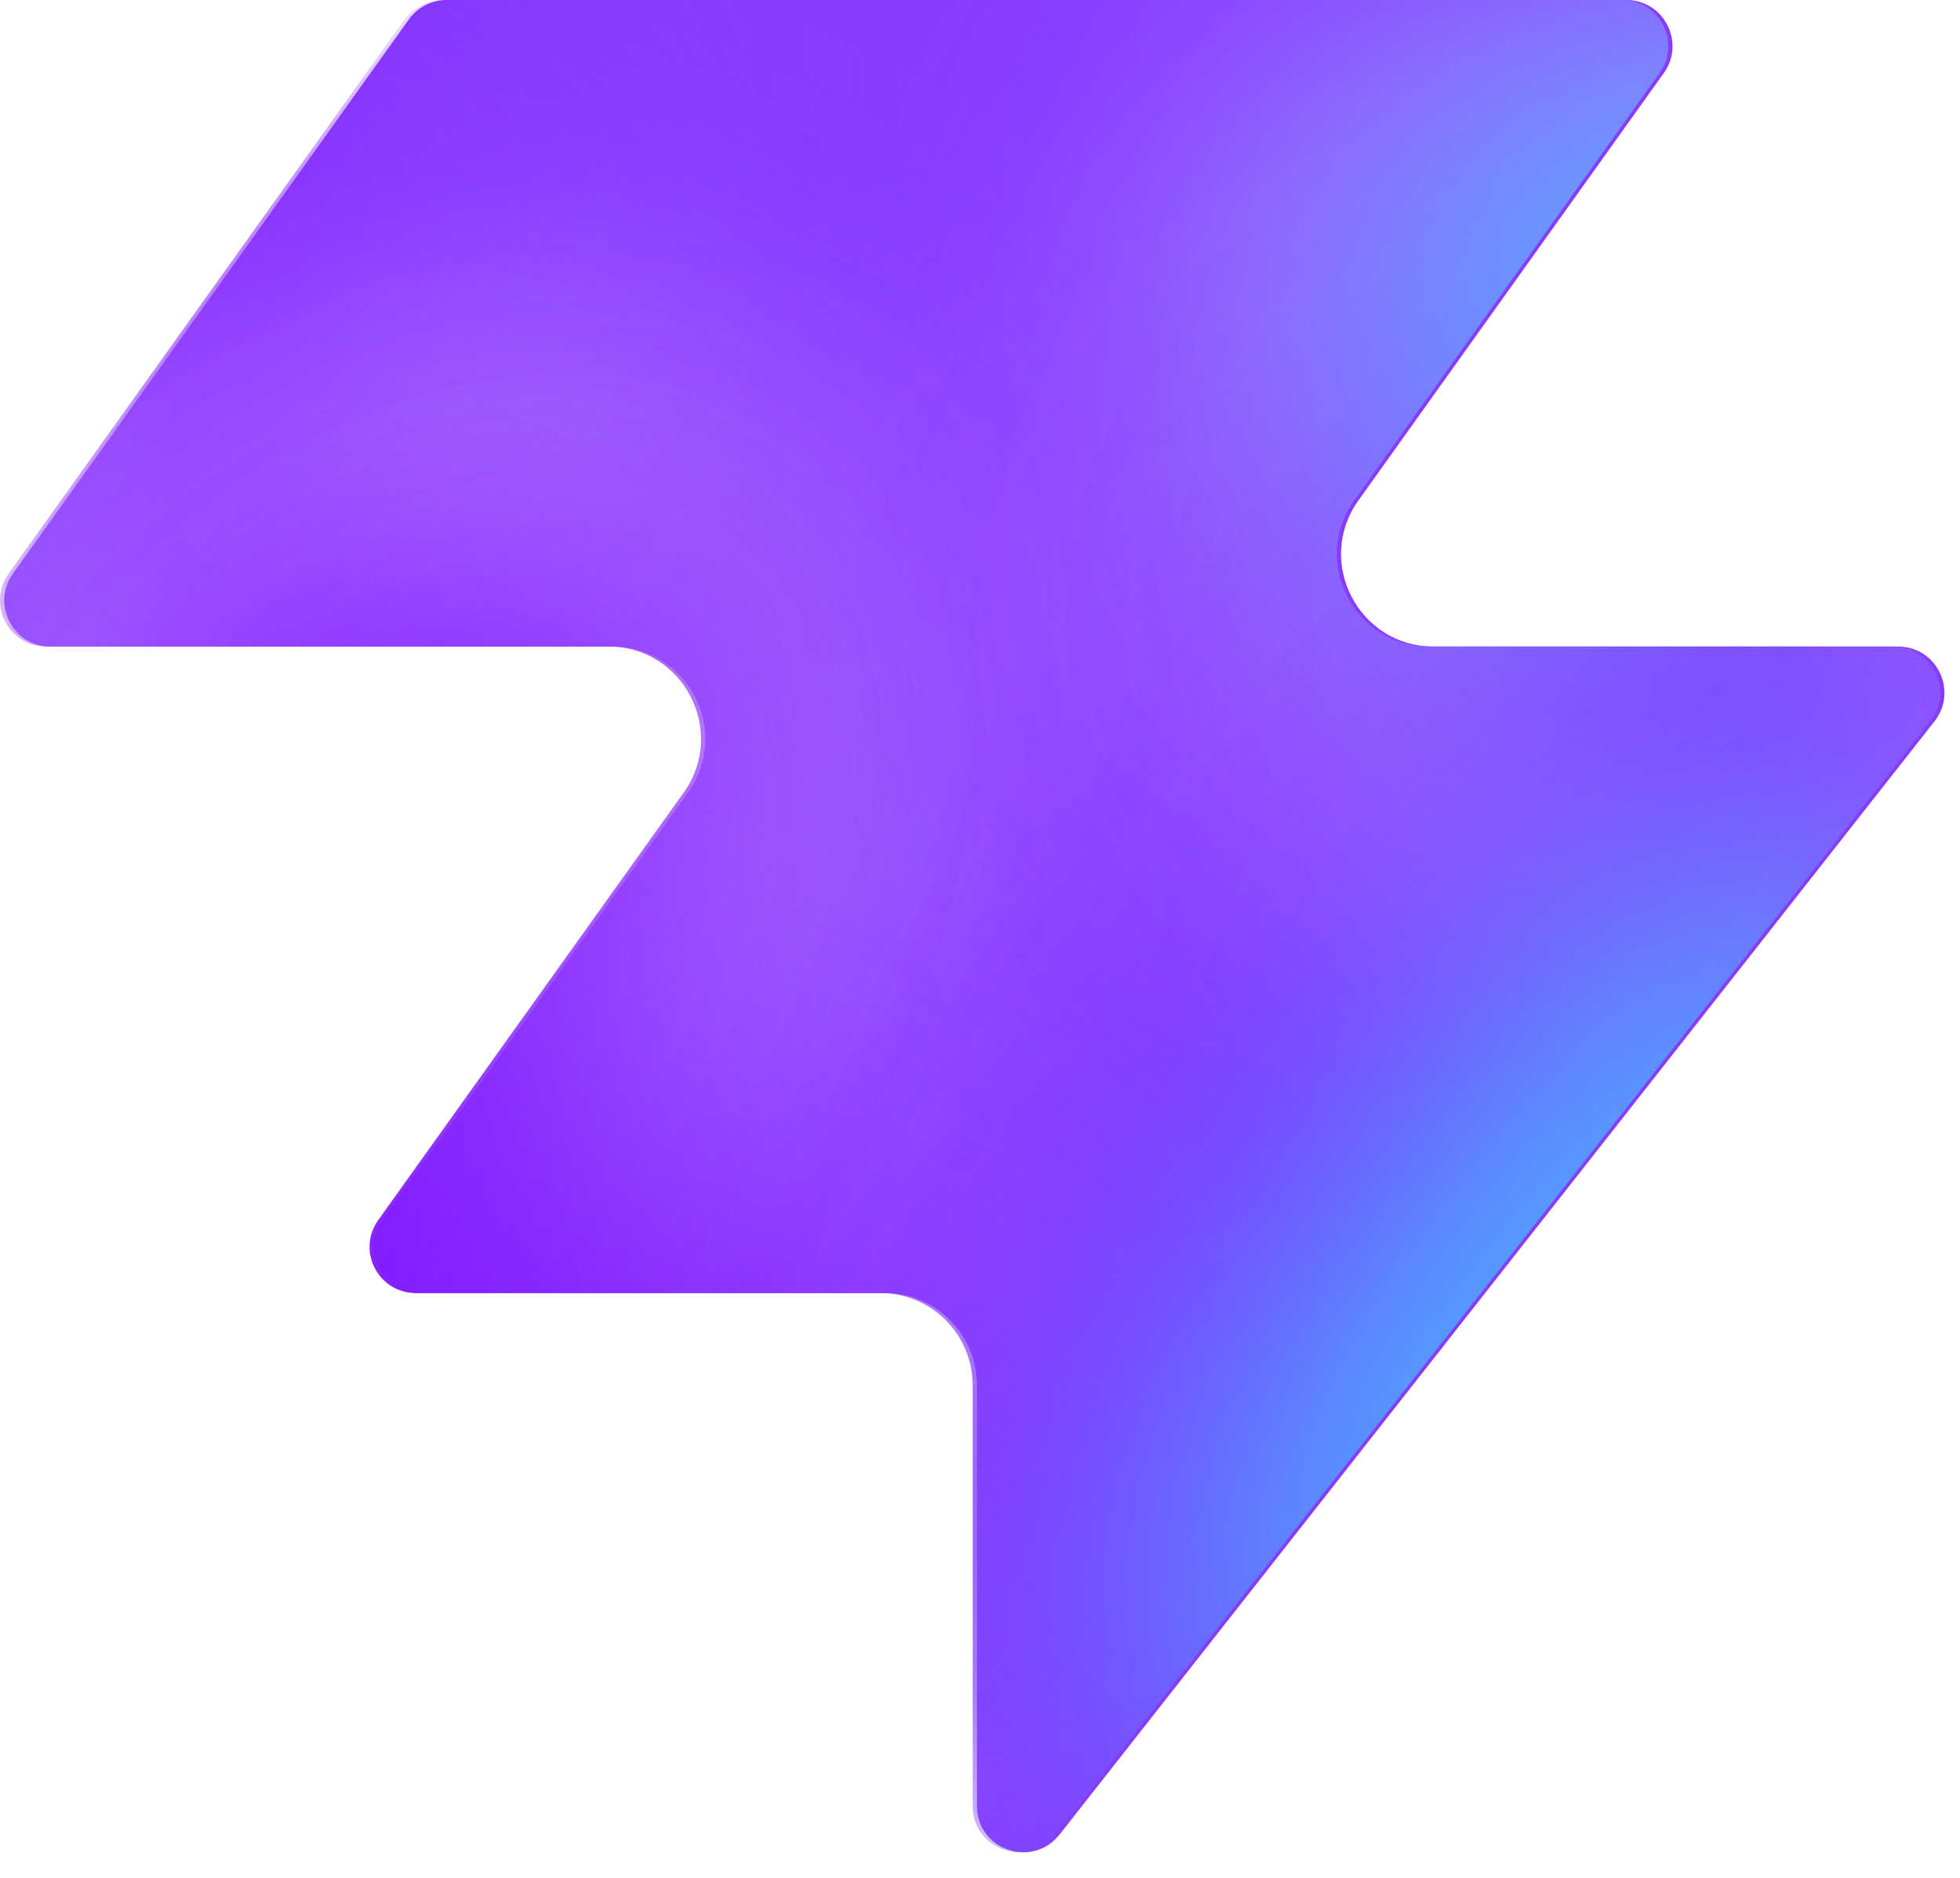
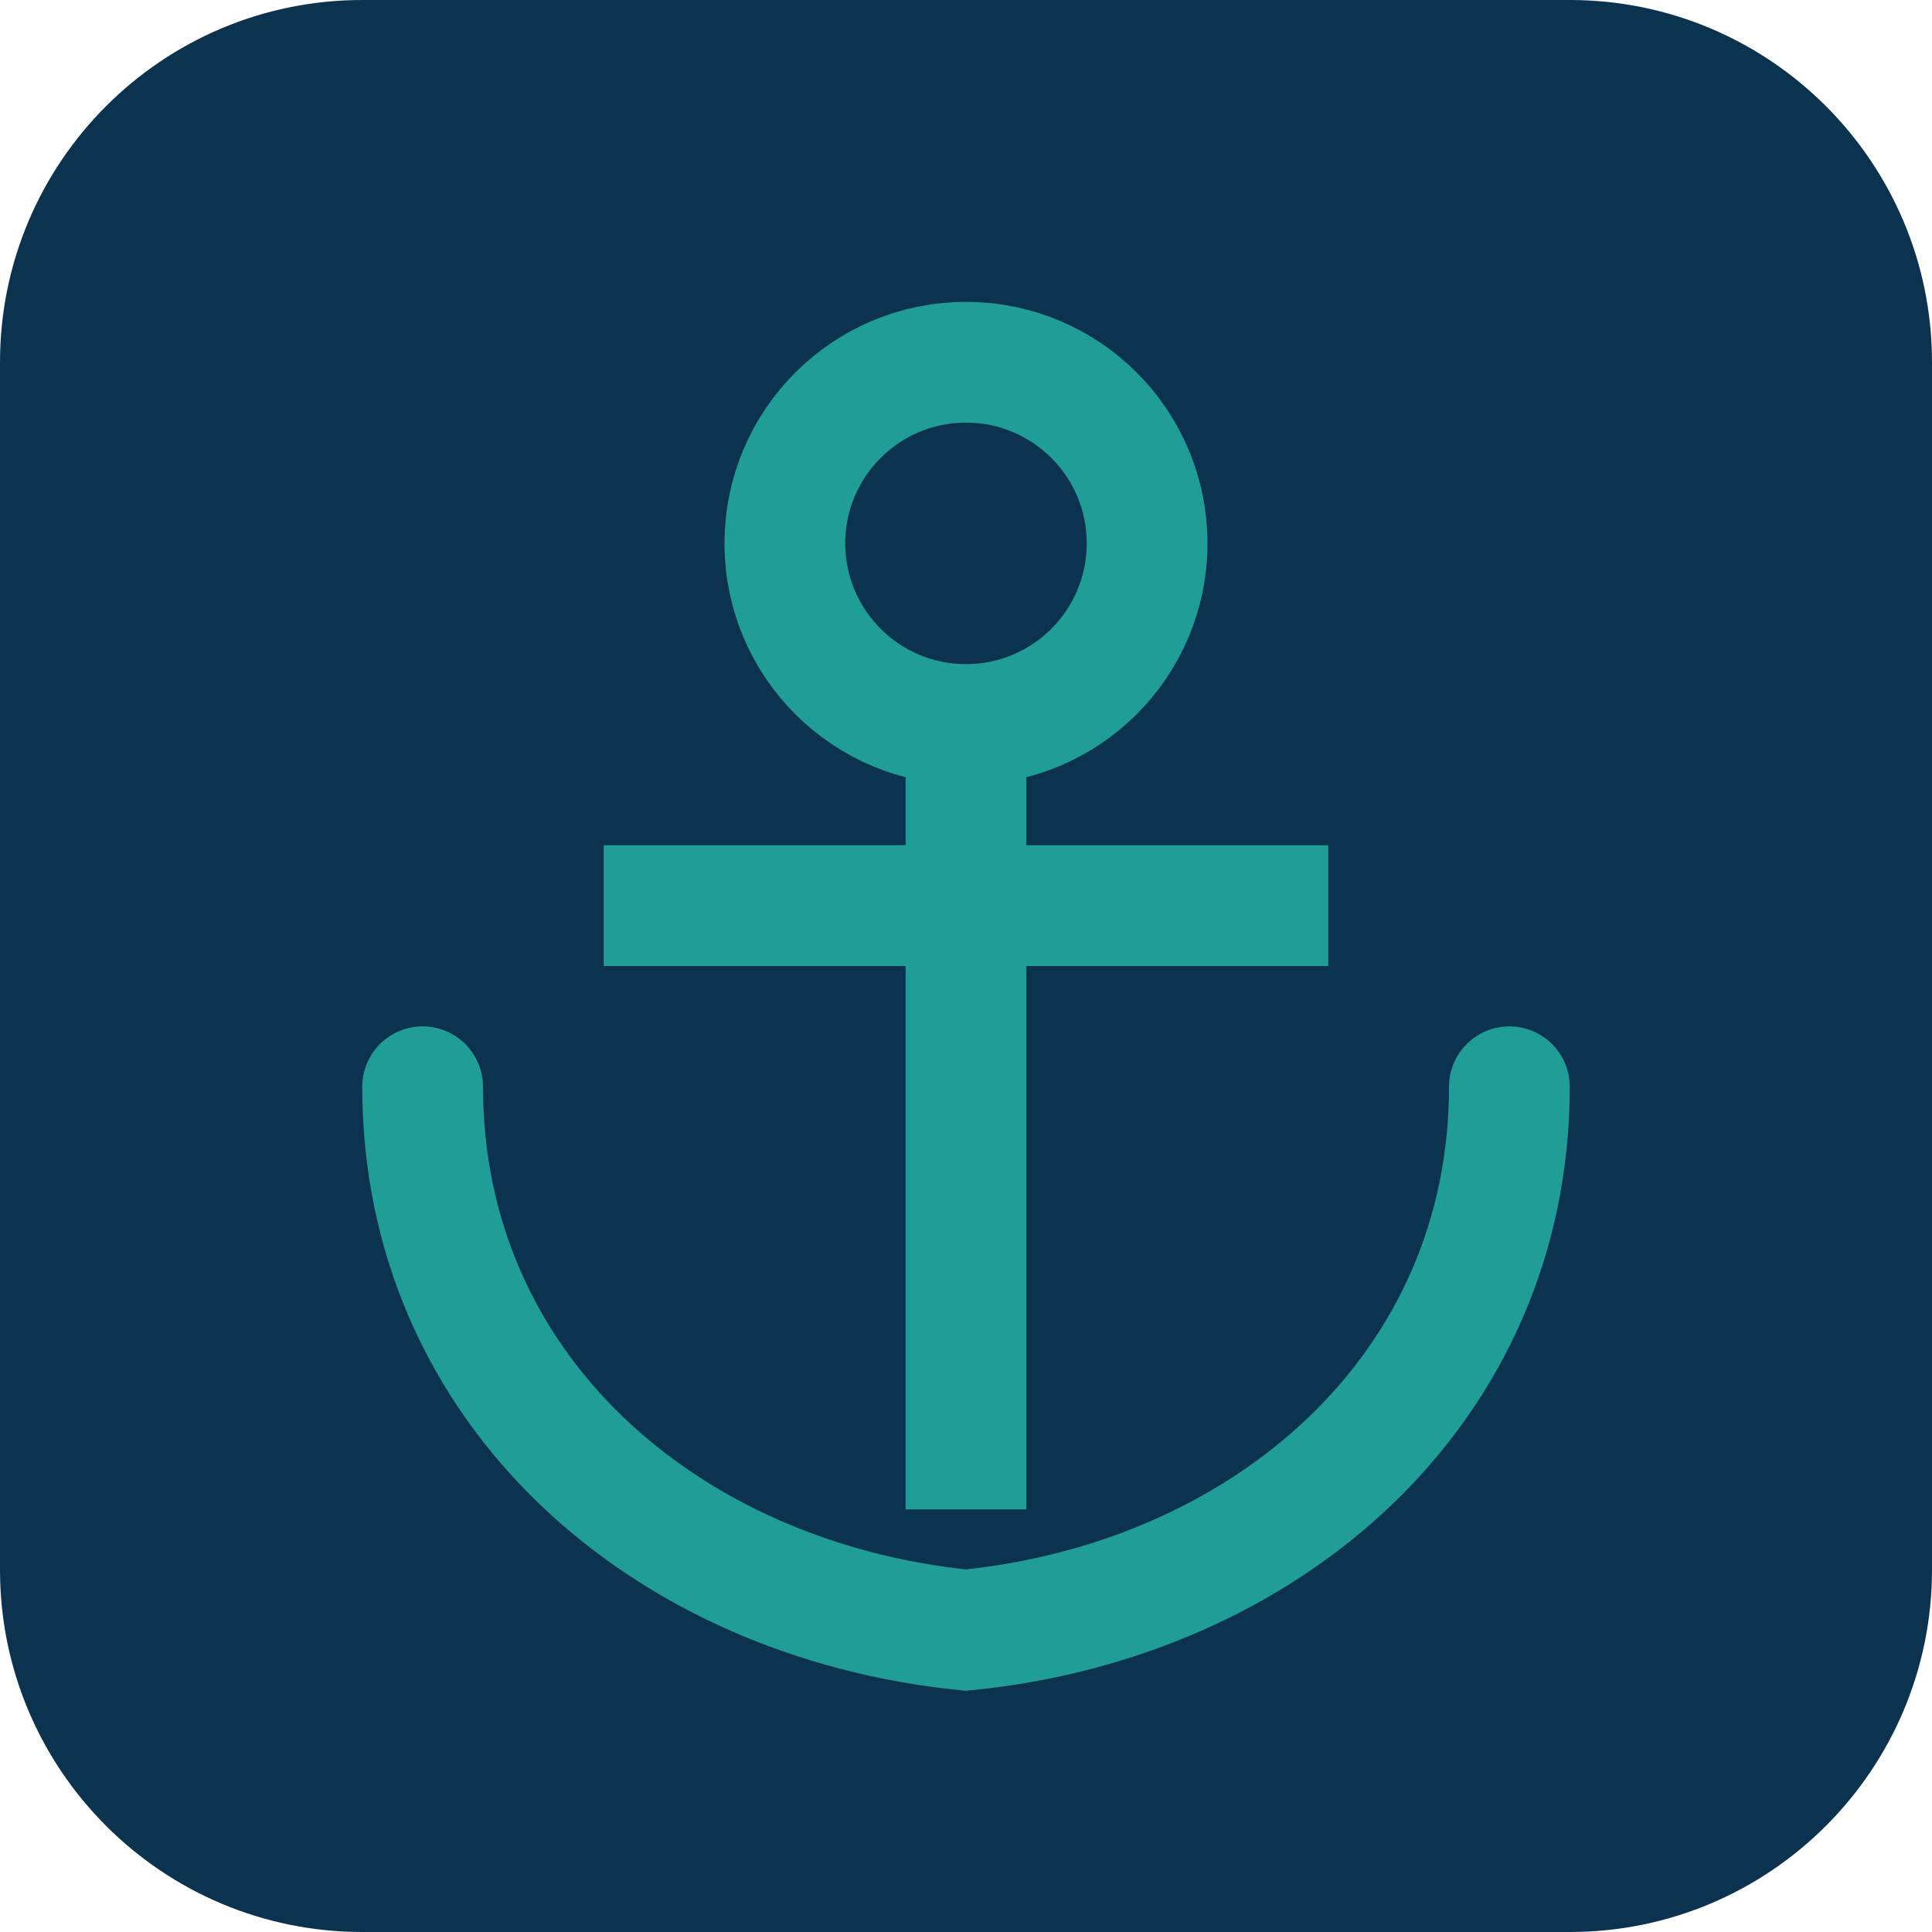
- <svg xmlns="http://www.w3.org/2000/svg" width="48" height="46" fill="none" viewBox="0 0 48 46">
-   <path fill="#863bff" d="M25.946 44.938c-.664.845-2.021.375-2.021-.698V33.937a2.26 2.26 0 0 0-2.262-2.262H10.287c-.92 0-1.456-1.04-.92-1.788l7.48-10.471c1.07-1.497 0-3.578-1.842-3.578H1.237c-.92 0-1.456-1.04-.92-1.788L10.013.474c.214-.297.556-.474.92-.474h28.894c.92 0 1.456 1.04.92 1.788l-7.48 10.471c-1.07 1.498 0 3.579 1.842 3.579h11.377c.943 0 1.473 1.088.89 1.83L25.947 44.94z" style="fill:#863bff;fill:color(display-p3 .525 .23 1);fill-opacity:1" />
-   <mask id="a" width="48" height="46" x="0" y="0" maskUnits="userSpaceOnUse" style="mask-type:alpha">
-     <path fill="#000" d="M25.842 44.938c-.664.844-2.021.375-2.021-.698V33.937a2.26 2.26 0 0 0-2.262-2.262H10.183c-.92 0-1.456-1.04-.92-1.788l7.48-10.471c1.07-1.498 0-3.579-1.842-3.579H1.133c-.92 0-1.456-1.04-.92-1.787L9.91.473c.214-.297.556-.474.92-.474h28.894c.92 0 1.456 1.04.92 1.788l-7.48 10.471c-1.07 1.498 0 3.578 1.842 3.578h11.377c.943 0 1.473 1.088.89 1.832L25.843 44.94z" style="fill:#000;fill-opacity:1" />
-   </mask>
-   <g mask="url(#a)">
-     <g filter="url(#b)">
-       <ellipse cx="5.508" cy="14.704" fill="#ede6ff" rx="5.508" ry="14.704" style="fill:#ede6ff;fill:color(display-p3 .927 .903 1);fill-opacity:1" transform="matrix(.00324 1 1 -.00324 -4.47 31.516)" />
-     </g>
-     <g filter="url(#c)">
-       <ellipse cx="10.399" cy="29.851" fill="#ede6ff" rx="10.399" ry="29.851" style="fill:#ede6ff;fill:color(display-p3 .927 .903 1);fill-opacity:1" transform="matrix(.00324 1 1 -.00324 -39.328 7.883)" />
-     </g>
-     <g filter="url(#d)">
-       <ellipse cx="5.508" cy="30.487" fill="#7e14ff" rx="5.508" ry="30.487" style="fill:#7e14ff;fill:color(display-p3 .492 .077 1);fill-opacity:1" transform="rotate(89.814 -25.913 -14.639)scale(1 -1)" />
-     </g>
-     <g filter="url(#e)">
-       <ellipse cx="5.508" cy="30.599" fill="#7e14ff" rx="5.508" ry="30.599" style="fill:#7e14ff;fill:color(display-p3 .492 .077 1);fill-opacity:1" transform="rotate(89.814 -32.644 -3.334)scale(1 -1)" />
-     </g>
-     <g filter="url(#f)">
-       <ellipse cx="5.508" cy="30.599" fill="#7e14ff" rx="5.508" ry="30.599" style="fill:#7e14ff;fill:color(display-p3 .492 .077 1);fill-opacity:1" transform="matrix(.00324 1 1 -.00324 -34.34 30.47)" />
-     </g>
-     <g filter="url(#g)">
-       <ellipse cx="14.072" cy="22.078" fill="#ede6ff" rx="14.072" ry="22.078" style="fill:#ede6ff;fill:color(display-p3 .927 .903 1);fill-opacity:1" transform="rotate(93.35 24.506 48.493)scale(-1 1)" />
-     </g>
-     <g filter="url(#h)">
-       <ellipse cx="3.47" cy="21.501" fill="#7e14ff" rx="3.47" ry="21.501" style="fill:#7e14ff;fill:color(display-p3 .492 .077 1);fill-opacity:1" transform="rotate(89.009 28.708 47.59)scale(-1 1)" />
-     </g>
-     <g filter="url(#i)">
-       <ellipse cx="3.47" cy="21.501" fill="#7e14ff" rx="3.47" ry="21.501" style="fill:#7e14ff;fill:color(display-p3 .492 .077 1);fill-opacity:1" transform="rotate(89.009 28.708 47.59)scale(-1 1)" />
-     </g>
-     <g filter="url(#j)">
-       <ellipse cx=".387" cy="8.972" fill="#7e14ff" rx="4.407" ry="29.108" style="fill:#7e14ff;fill:color(display-p3 .492 .077 1);fill-opacity:1" transform="rotate(39.51 .387 8.972)" />
-     </g>
-     <g filter="url(#k)">
-       <ellipse cx="47.523" cy="-6.092" fill="#7e14ff" rx="4.407" ry="29.108" style="fill:#7e14ff;fill:color(display-p3 .492 .077 1);fill-opacity:1" transform="rotate(37.892 47.523 -6.092)" />
-     </g>
-     <g filter="url(#l)">
-       <ellipse cx="41.412" cy="6.333" fill="#47bfff" rx="5.971" ry="9.665" style="fill:#47bfff;fill:color(display-p3 .28 .748 1);fill-opacity:1" transform="rotate(37.892 41.412 6.333)" />
-     </g>
-     <g filter="url(#m)">
-       <ellipse cx="-1.879" cy="38.332" fill="#7e14ff" rx="4.407" ry="29.108" style="fill:#7e14ff;fill:color(display-p3 .492 .077 1);fill-opacity:1" transform="rotate(37.892 -1.88 38.332)" />
-     </g>
-     <g filter="url(#n)">
-       <ellipse cx="-1.879" cy="38.332" fill="#7e14ff" rx="4.407" ry="29.108" style="fill:#7e14ff;fill:color(display-p3 .492 .077 1);fill-opacity:1" transform="rotate(37.892 -1.88 38.332)" />
-     </g>
-     <g filter="url(#o)">
-       <ellipse cx="35.651" cy="29.907" fill="#7e14ff" rx="4.407" ry="29.108" style="fill:#7e14ff;fill:color(display-p3 .492 .077 1);fill-opacity:1" transform="rotate(37.892 35.651 29.907)" />
-     </g>
-     <g filter="url(#p)">
-       <ellipse cx="38.418" cy="32.4" fill="#47bfff" rx="5.971" ry="15.297" style="fill:#47bfff;fill:color(display-p3 .28 .748 1);fill-opacity:1" transform="rotate(37.892 38.418 32.4)" />
-     </g>
-   </g>
-   <defs>
-     <filter id="b" width="60.045" height="41.654" x="-19.77" y="16.149" color-interpolation-filters="sRGB" filterUnits="userSpaceOnUse">
-       <feFlood flood-opacity="0" result="BackgroundImageFix" />
-       <feBlend in="SourceGraphic" in2="BackgroundImageFix" result="shape" />
-       <feGaussianBlur result="effect1_foregroundBlur_2002_17158" stdDeviation="7.659" />
-     </filter>
-     <filter id="c" width="90.34" height="51.437" x="-54.613" y="-7.533" color-interpolation-filters="sRGB" filterUnits="userSpaceOnUse">
-       <feFlood flood-opacity="0" result="BackgroundImageFix" />
-       <feBlend in="SourceGraphic" in2="BackgroundImageFix" result="shape" />
-       <feGaussianBlur result="effect1_foregroundBlur_2002_17158" stdDeviation="7.659" />
-     </filter>
-     <filter id="d" width="79.355" height="29.4" x="-49.64" y="2.03" color-interpolation-filters="sRGB" filterUnits="userSpaceOnUse">
-       <feFlood flood-opacity="0" result="BackgroundImageFix" />
-       <feBlend in="SourceGraphic" in2="BackgroundImageFix" result="shape" />
-       <feGaussianBlur result="effect1_foregroundBlur_2002_17158" stdDeviation="4.596" />
-     </filter>
-     <filter id="e" width="79.579" height="29.4" x="-45.045" y="20.029" color-interpolation-filters="sRGB" filterUnits="userSpaceOnUse">
-       <feFlood flood-opacity="0" result="BackgroundImageFix" />
-       <feBlend in="SourceGraphic" in2="BackgroundImageFix" result="shape" />
-       <feGaussianBlur result="effect1_foregroundBlur_2002_17158" stdDeviation="4.596" />
-     </filter>
-     <filter id="f" width="79.579" height="29.4" x="-43.513" y="21.178" color-interpolation-filters="sRGB" filterUnits="userSpaceOnUse">
-       <feFlood flood-opacity="0" result="BackgroundImageFix" />
-       <feBlend in="SourceGraphic" in2="BackgroundImageFix" result="shape" />
-       <feGaussianBlur result="effect1_foregroundBlur_2002_17158" stdDeviation="4.596" />
-     </filter>
-     <filter id="g" width="74.749" height="58.852" x="15.756" y="-17.901" color-interpolation-filters="sRGB" filterUnits="userSpaceOnUse">
-       <feFlood flood-opacity="0" result="BackgroundImageFix" />
-       <feBlend in="SourceGraphic" in2="BackgroundImageFix" result="shape" />
-       <feGaussianBlur result="effect1_foregroundBlur_2002_17158" stdDeviation="7.659" />
-     </filter>
-     <filter id="h" width="61.377" height="25.362" x="23.548" y="2.284" color-interpolation-filters="sRGB" filterUnits="userSpaceOnUse">
-       <feFlood flood-opacity="0" result="BackgroundImageFix" />
-       <feBlend in="SourceGraphic" in2="BackgroundImageFix" result="shape" />
-       <feGaussianBlur result="effect1_foregroundBlur_2002_17158" stdDeviation="4.596" />
-     </filter>
-     <filter id="i" width="61.377" height="25.362" x="23.548" y="2.284" color-interpolation-filters="sRGB" filterUnits="userSpaceOnUse">
-       <feFlood flood-opacity="0" result="BackgroundImageFix" />
-       <feBlend in="SourceGraphic" in2="BackgroundImageFix" result="shape" />
-       <feGaussianBlur result="effect1_foregroundBlur_2002_17158" stdDeviation="4.596" />
-     </filter>
-     <filter id="j" width="56.045" height="63.649" x="-27.636" y="-22.853" color-interpolation-filters="sRGB" filterUnits="userSpaceOnUse">
-       <feFlood flood-opacity="0" result="BackgroundImageFix" />
-       <feBlend in="SourceGraphic" in2="BackgroundImageFix" result="shape" />
-       <feGaussianBlur result="effect1_foregroundBlur_2002_17158" stdDeviation="4.596" />
-     </filter>
-     <filter id="k" width="54.814" height="64.646" x="20.116" y="-38.415" color-interpolation-filters="sRGB" filterUnits="userSpaceOnUse">
-       <feFlood flood-opacity="0" result="BackgroundImageFix" />
-       <feBlend in="SourceGraphic" in2="BackgroundImageFix" result="shape" />
-       <feGaussianBlur result="effect1_foregroundBlur_2002_17158" stdDeviation="4.596" />
-     </filter>
-     <filter id="l" width="33.541" height="35.313" x="24.641" y="-11.323" color-interpolation-filters="sRGB" filterUnits="userSpaceOnUse">
-       <feFlood flood-opacity="0" result="BackgroundImageFix" />
-       <feBlend in="SourceGraphic" in2="BackgroundImageFix" result="shape" />
-       <feGaussianBlur result="effect1_foregroundBlur_2002_17158" stdDeviation="4.596" />
-     </filter>
-     <filter id="m" width="54.814" height="64.646" x="-29.286" y="6.009" color-interpolation-filters="sRGB" filterUnits="userSpaceOnUse">
-       <feFlood flood-opacity="0" result="BackgroundImageFix" />
-       <feBlend in="SourceGraphic" in2="BackgroundImageFix" result="shape" />
-       <feGaussianBlur result="effect1_foregroundBlur_2002_17158" stdDeviation="4.596" />
-     </filter>
-     <filter id="n" width="54.814" height="64.646" x="-29.286" y="6.009" color-interpolation-filters="sRGB" filterUnits="userSpaceOnUse">
-       <feFlood flood-opacity="0" result="BackgroundImageFix" />
-       <feBlend in="SourceGraphic" in2="BackgroundImageFix" result="shape" />
-       <feGaussianBlur result="effect1_foregroundBlur_2002_17158" stdDeviation="4.596" />
-     </filter>
-     <filter id="o" width="54.814" height="64.646" x="8.244" y="-2.416" color-interpolation-filters="sRGB" filterUnits="userSpaceOnUse">
-       <feFlood flood-opacity="0" result="BackgroundImageFix" />
-       <feBlend in="SourceGraphic" in2="BackgroundImageFix" result="shape" />
-       <feGaussianBlur result="effect1_foregroundBlur_2002_17158" stdDeviation="4.596" />
-     </filter>
-     <filter id="p" width="39.409" height="43.623" x="18.713" y="10.588" color-interpolation-filters="sRGB" filterUnits="userSpaceOnUse">
-       <feFlood flood-opacity="0" result="BackgroundImageFix" />
-       <feBlend in="SourceGraphic" in2="BackgroundImageFix" result="shape" />
-       <feGaussianBlur result="effect1_foregroundBlur_2002_17158" stdDeviation="4.596" />
-     </filter>
-   </defs>
+ <svg xmlns="http://www.w3.org/2000/svg" width="32" height="32" viewBox="0 0 32 32">
+   <rect width="32" height="32" rx="6" fill="#0b3350" />
+   <circle cx="16" cy="9" r="3" stroke="#1f9d96" stroke-width="2" fill="none" />
+   <line x1="16" y1="12" x2="16" y2="25" stroke="#1f9d96" stroke-width="2" />
+   <line x1="10" y1="15" x2="22" y2="15" stroke="#1f9d96" stroke-width="2" />
+   <path d="M7 18c0 5 4 8.5 9 9c5-0.5 9-4 9-9" stroke="#1f9d96" stroke-width="2" fill="none" stroke-linecap="round" />
</svg>
